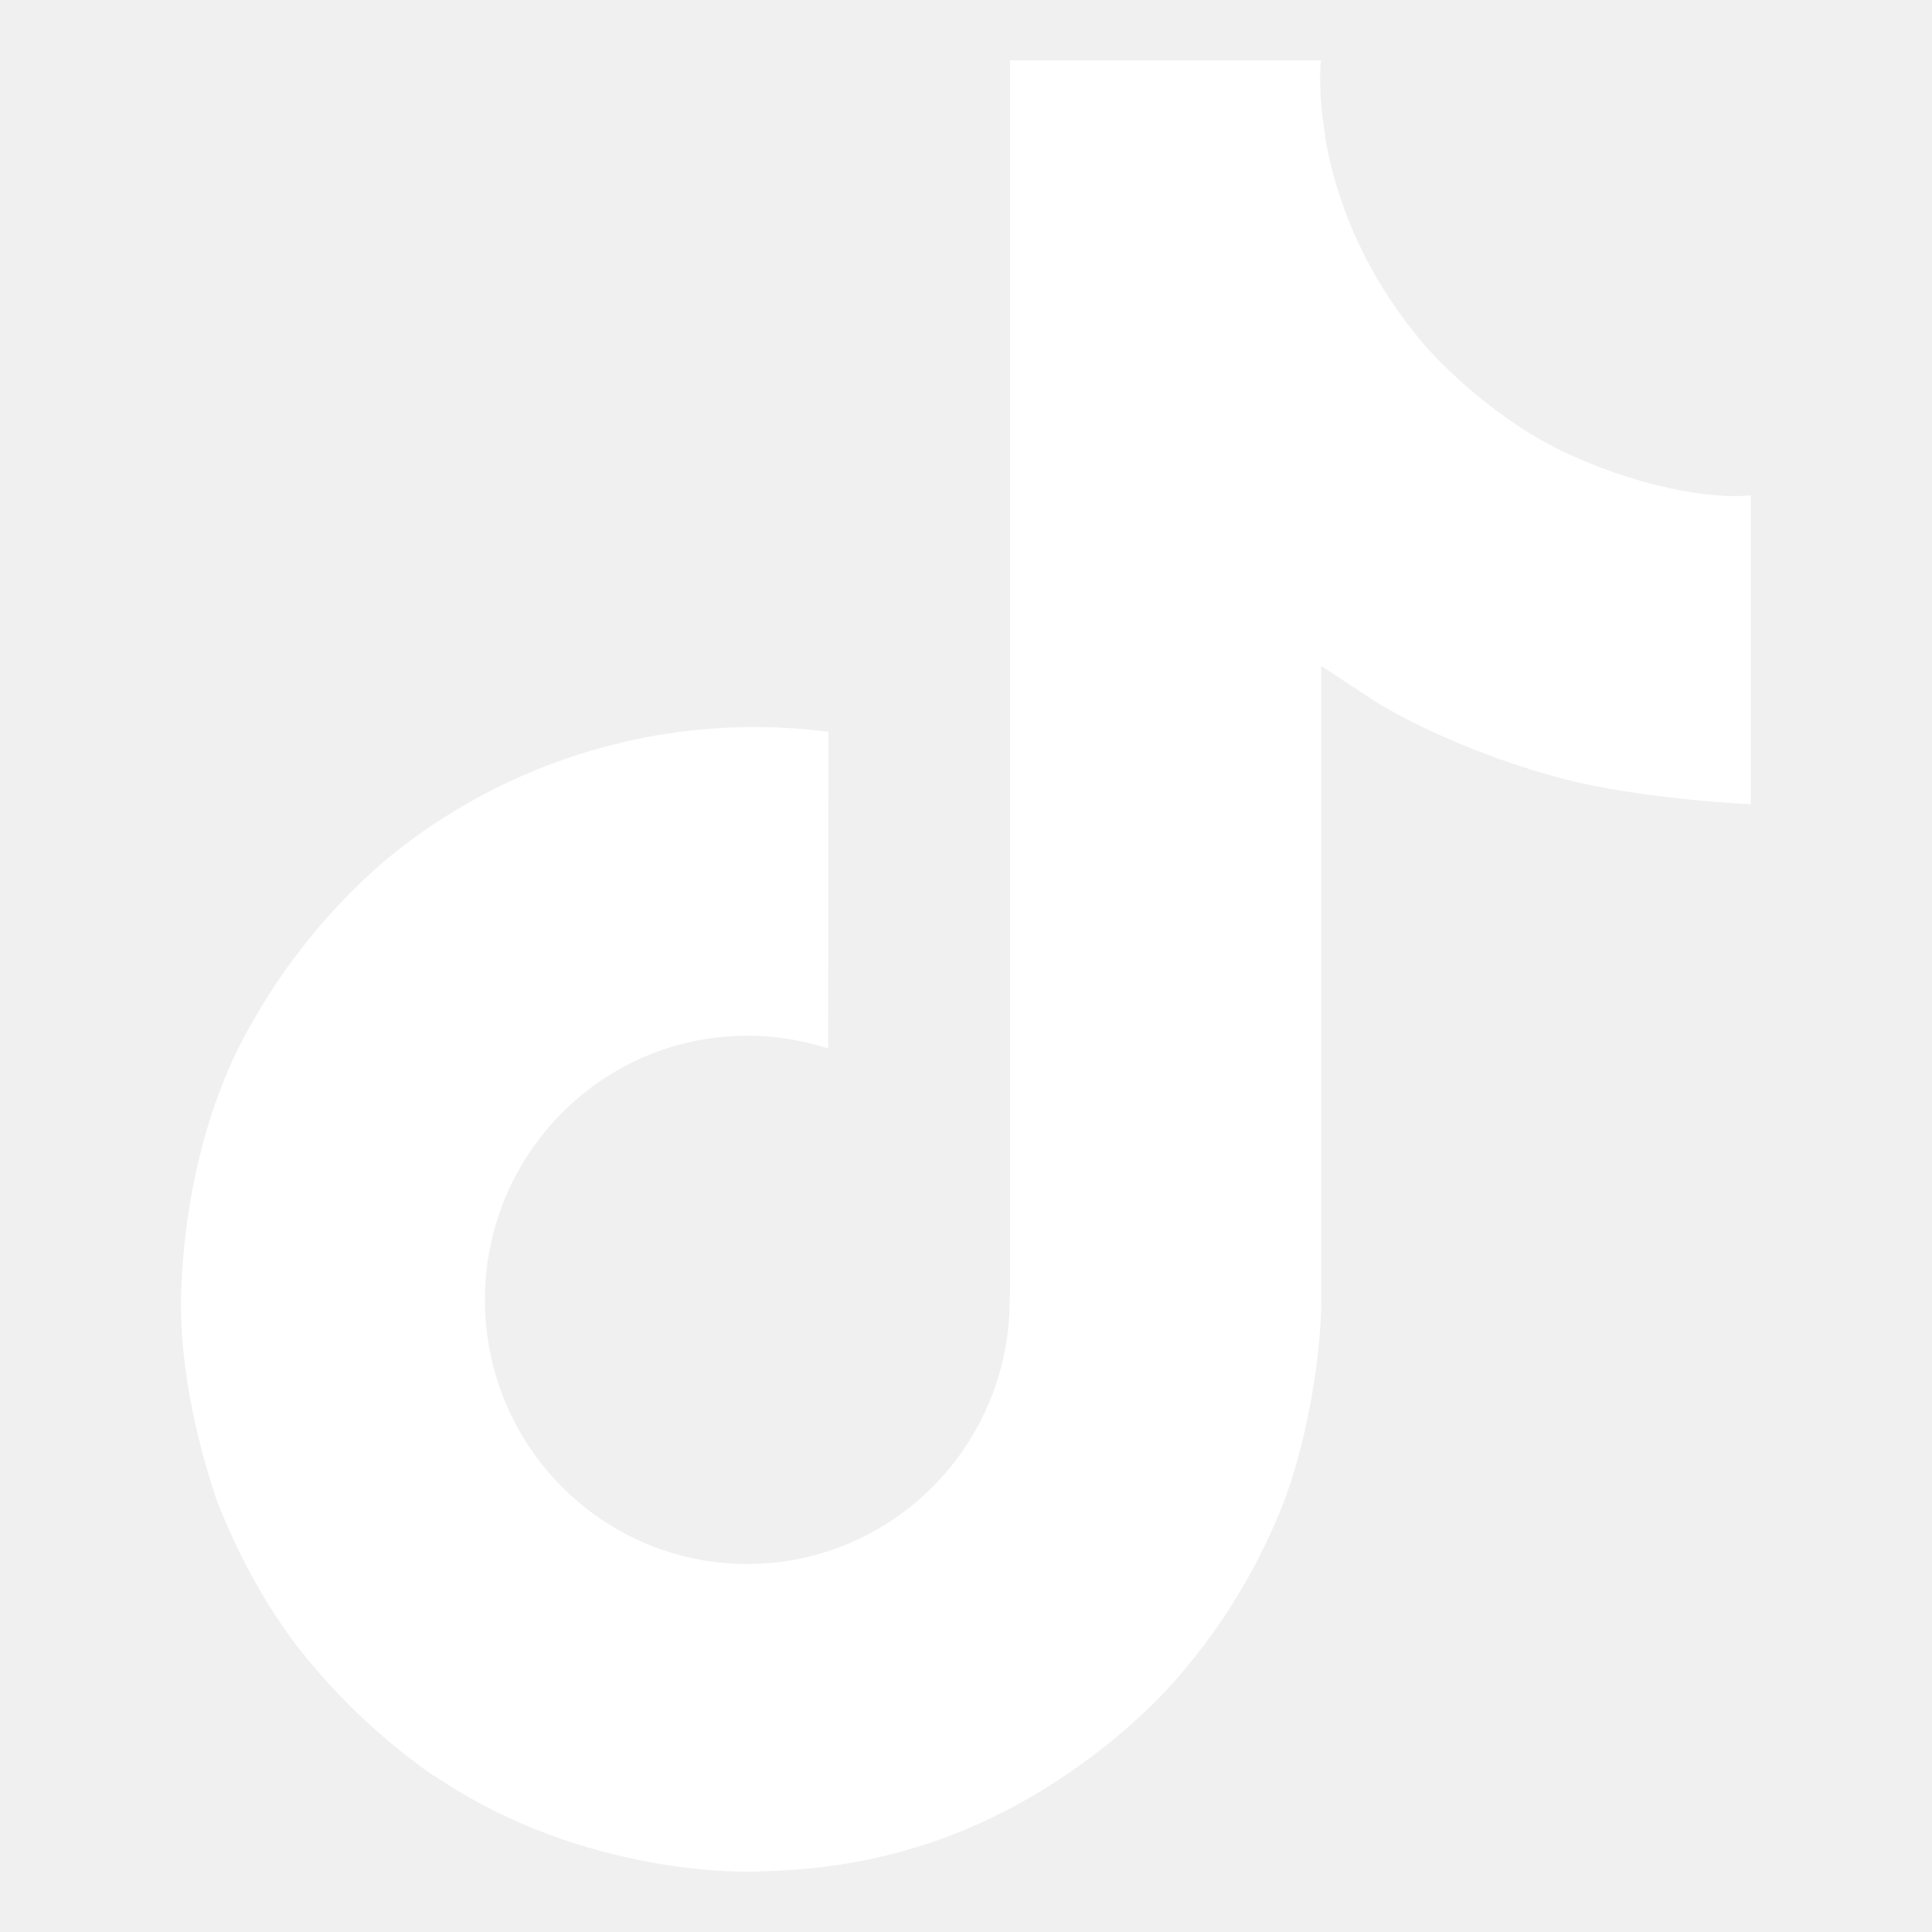
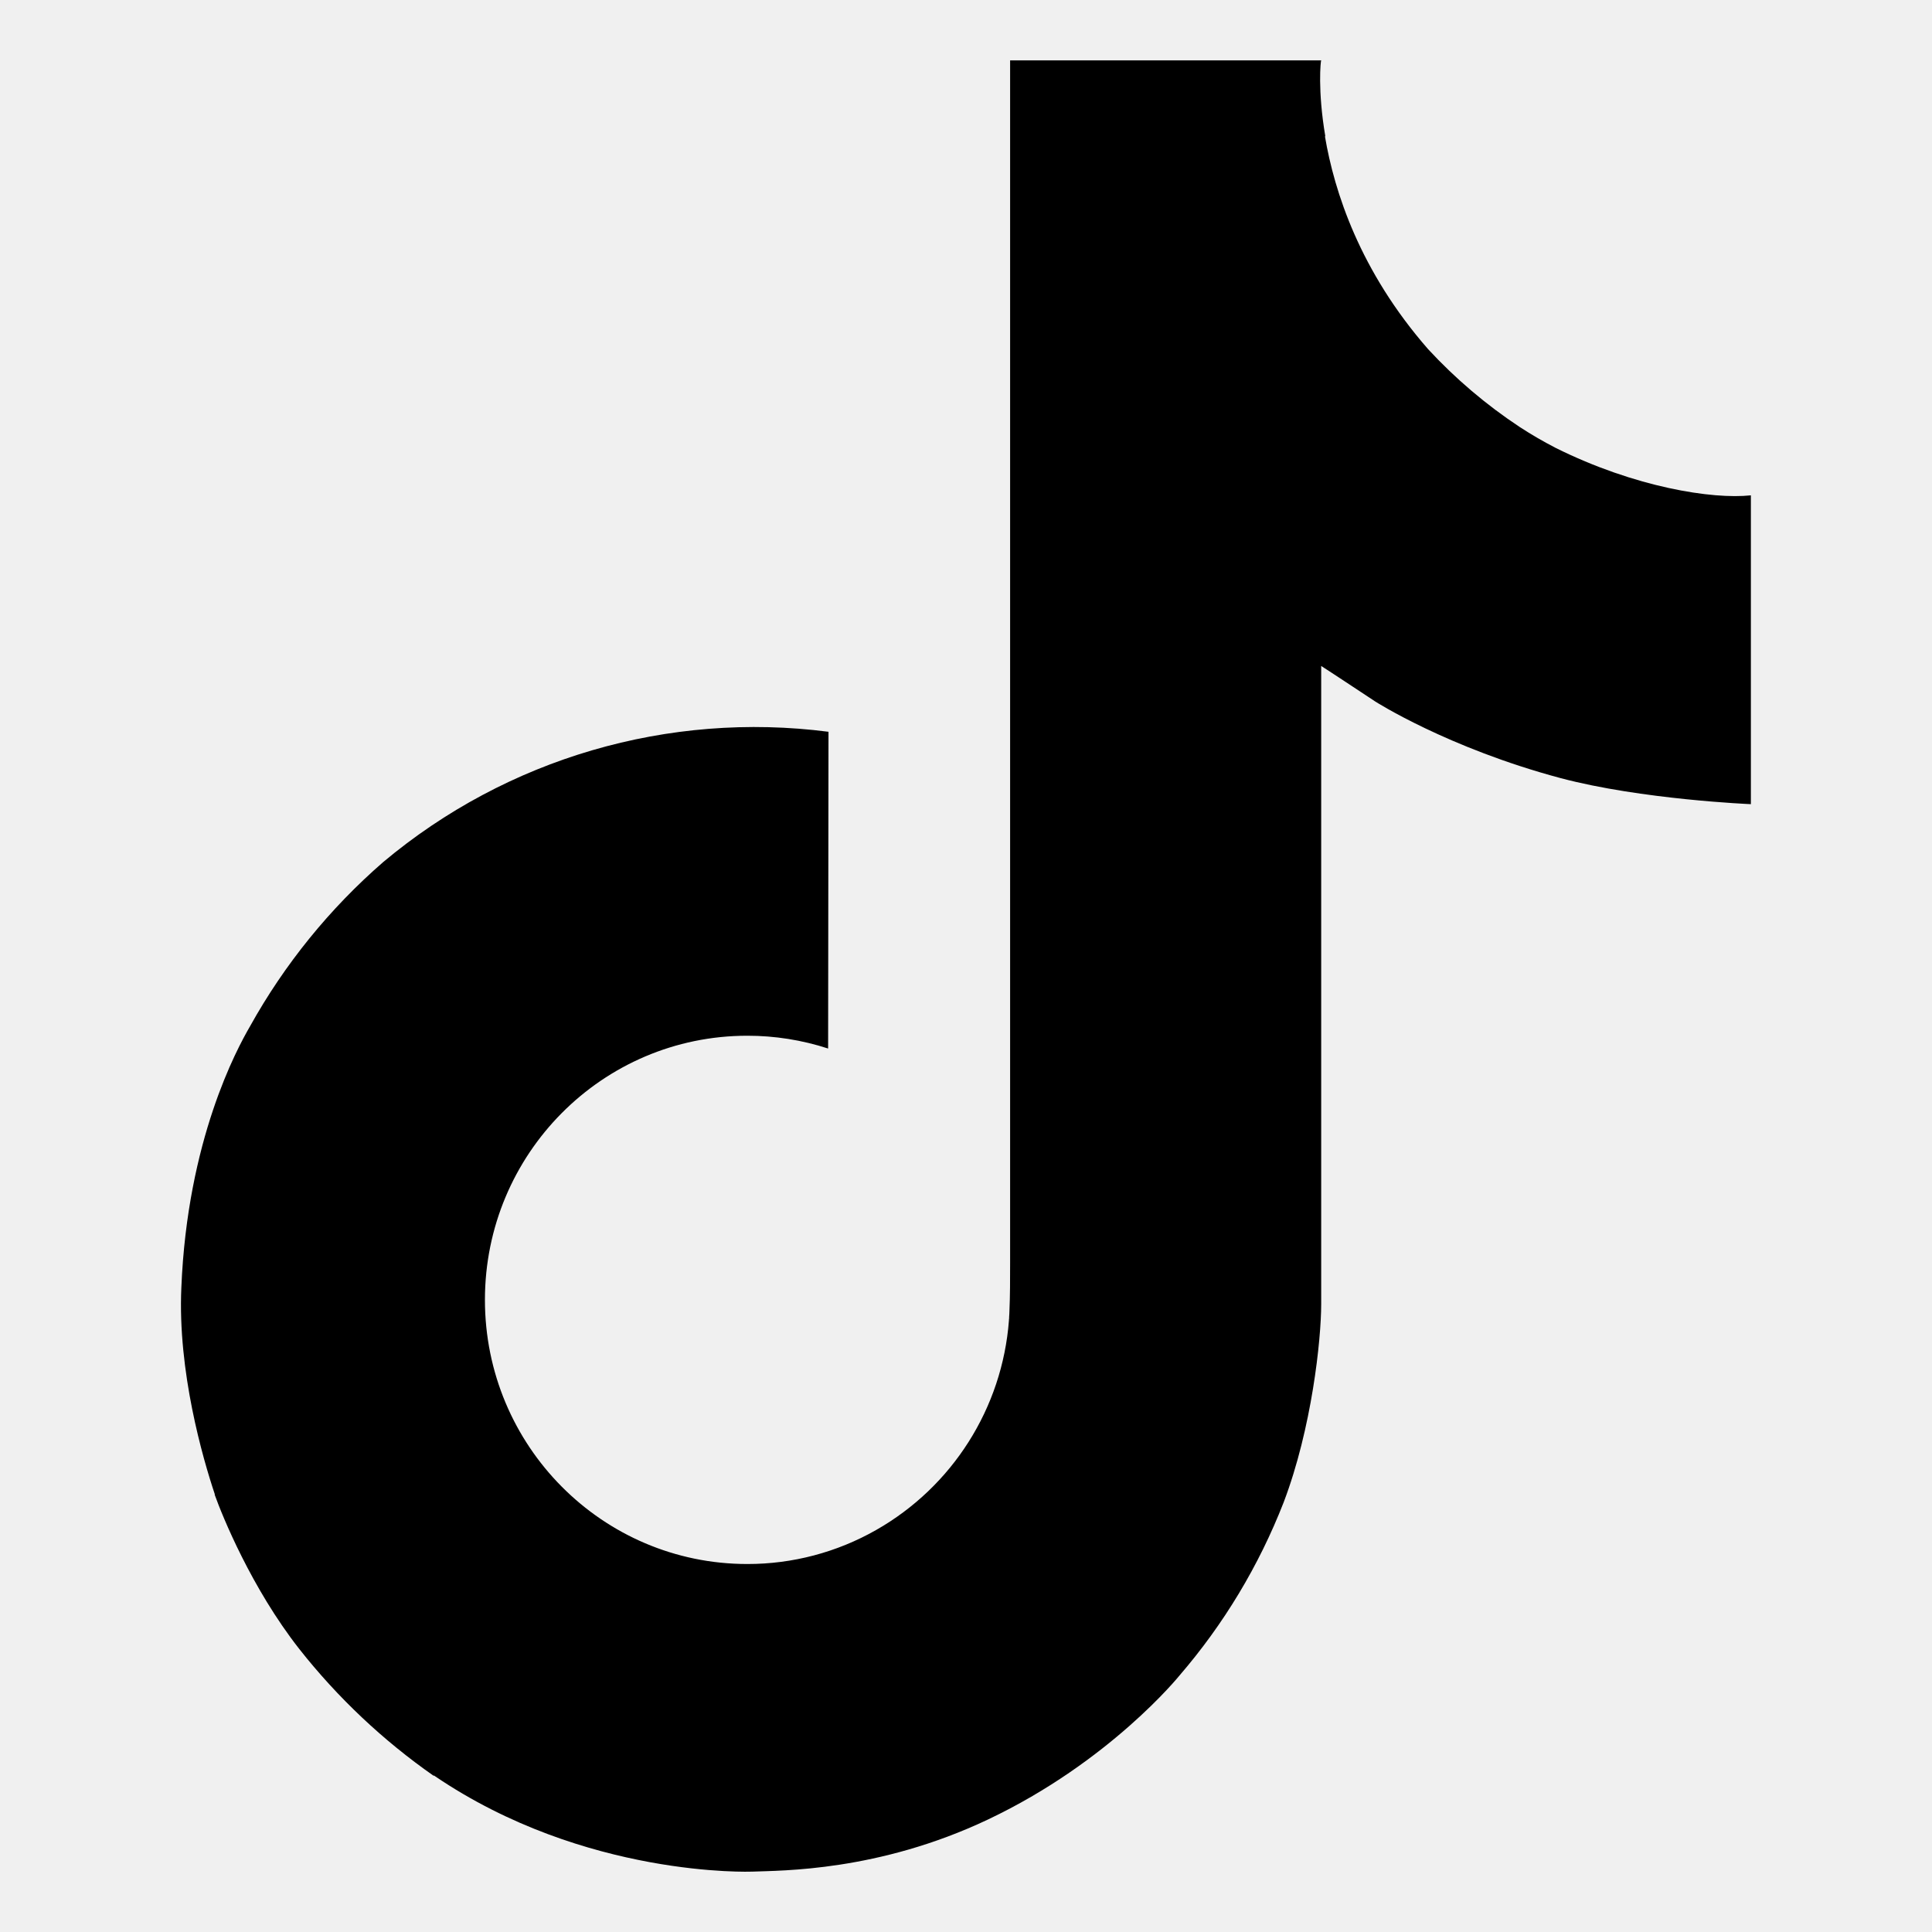
<svg xmlns="http://www.w3.org/2000/svg" width="800" height="800" viewBox="0 0 512 512" fill="white">
  <path d="M412.19 118.66a109.27 109.27 0 0 1-9.45-5.5 132.87 132.87 0 0 1-24.27-20.62c-18.1-20.71-24.86-41.72-27.35-56.43h.1C349.14 23.9 350 16 350.13 16h-82.44v318.78c0 4.28 0 8.51-.18 12.69 0 .52-.05 1-.08 1.56 0 .23 0 .47-.05.71v.18a70 70 0 0 1-35.22 55.56 68.8 68.8 0 0 1-34.11 9c-38.41 0-69.54-31.32-69.54-70s31.13-70 69.54-70a68.9 68.9 0 0 1 21.41 3.39l.1-83.94a153.14 153.14 0 0 0-118 34.52 161.79 161.79 0 0 0-35.3 43.53c-3.48 6-16.61 30.11-18.2 69.24-1 22.21 5.67 45.22 8.85 54.73v.2c2 5.6 9.75 24.71 22.38 40.82A167.53 167.53 0 0 0 115 470.66v-.2l.2.2c39.91 27.12 84.16 25.34 84.16 25.34 7.66-.31 33.32 0 62.46-13.81 32.32-15.31 50.72-38.12 50.72-38.12a158.46 158.46 0 0 0 27.64-45.93c7.46-19.61 9.95-43.13 9.95-52.53V176.49c1 .6 14.32 9.41 14.32 9.41s19.19 12.3 49.13 20.31c21.48 5.7 50.42 6.9 50.42 6.9v-81.84c-10.14 1.1-30.73-2.1-51.81-12.61Z" />
+   <style>
+     path { fill: #000; }
+     @media (prefers-color-scheme: dark) {
+         path { fill: #FFF; }
+     }
+ </style>
</svg>
